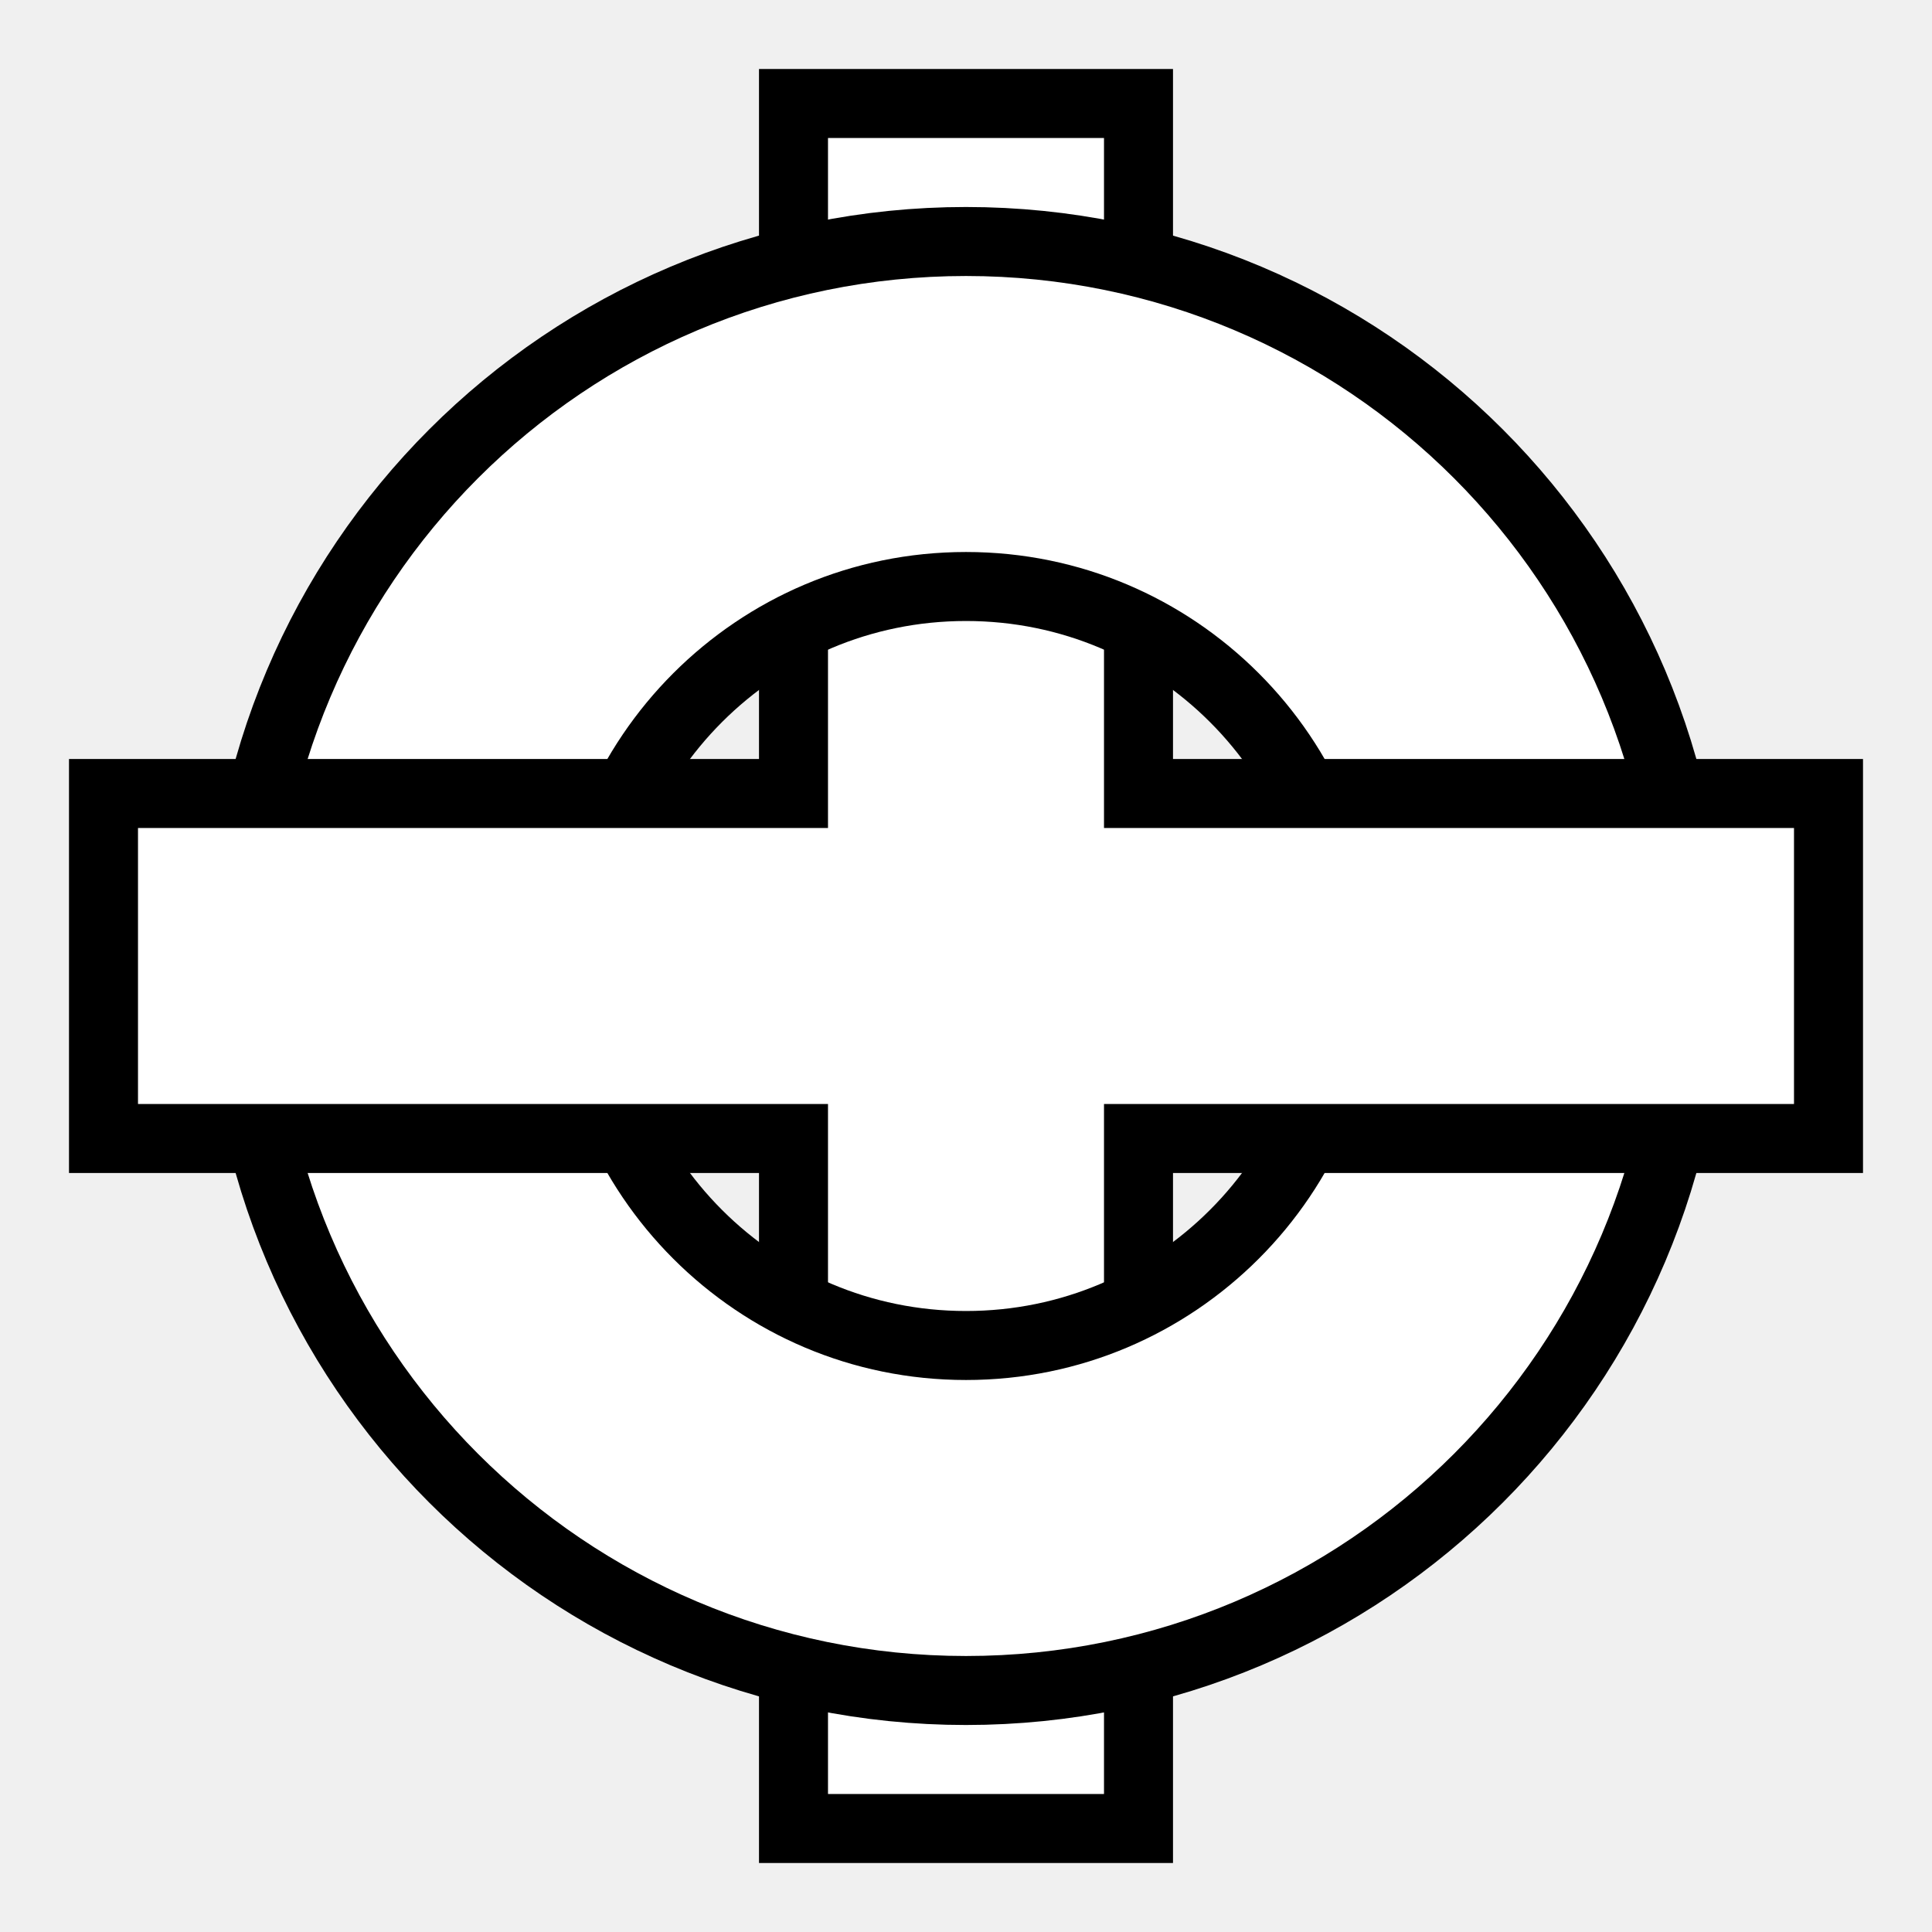
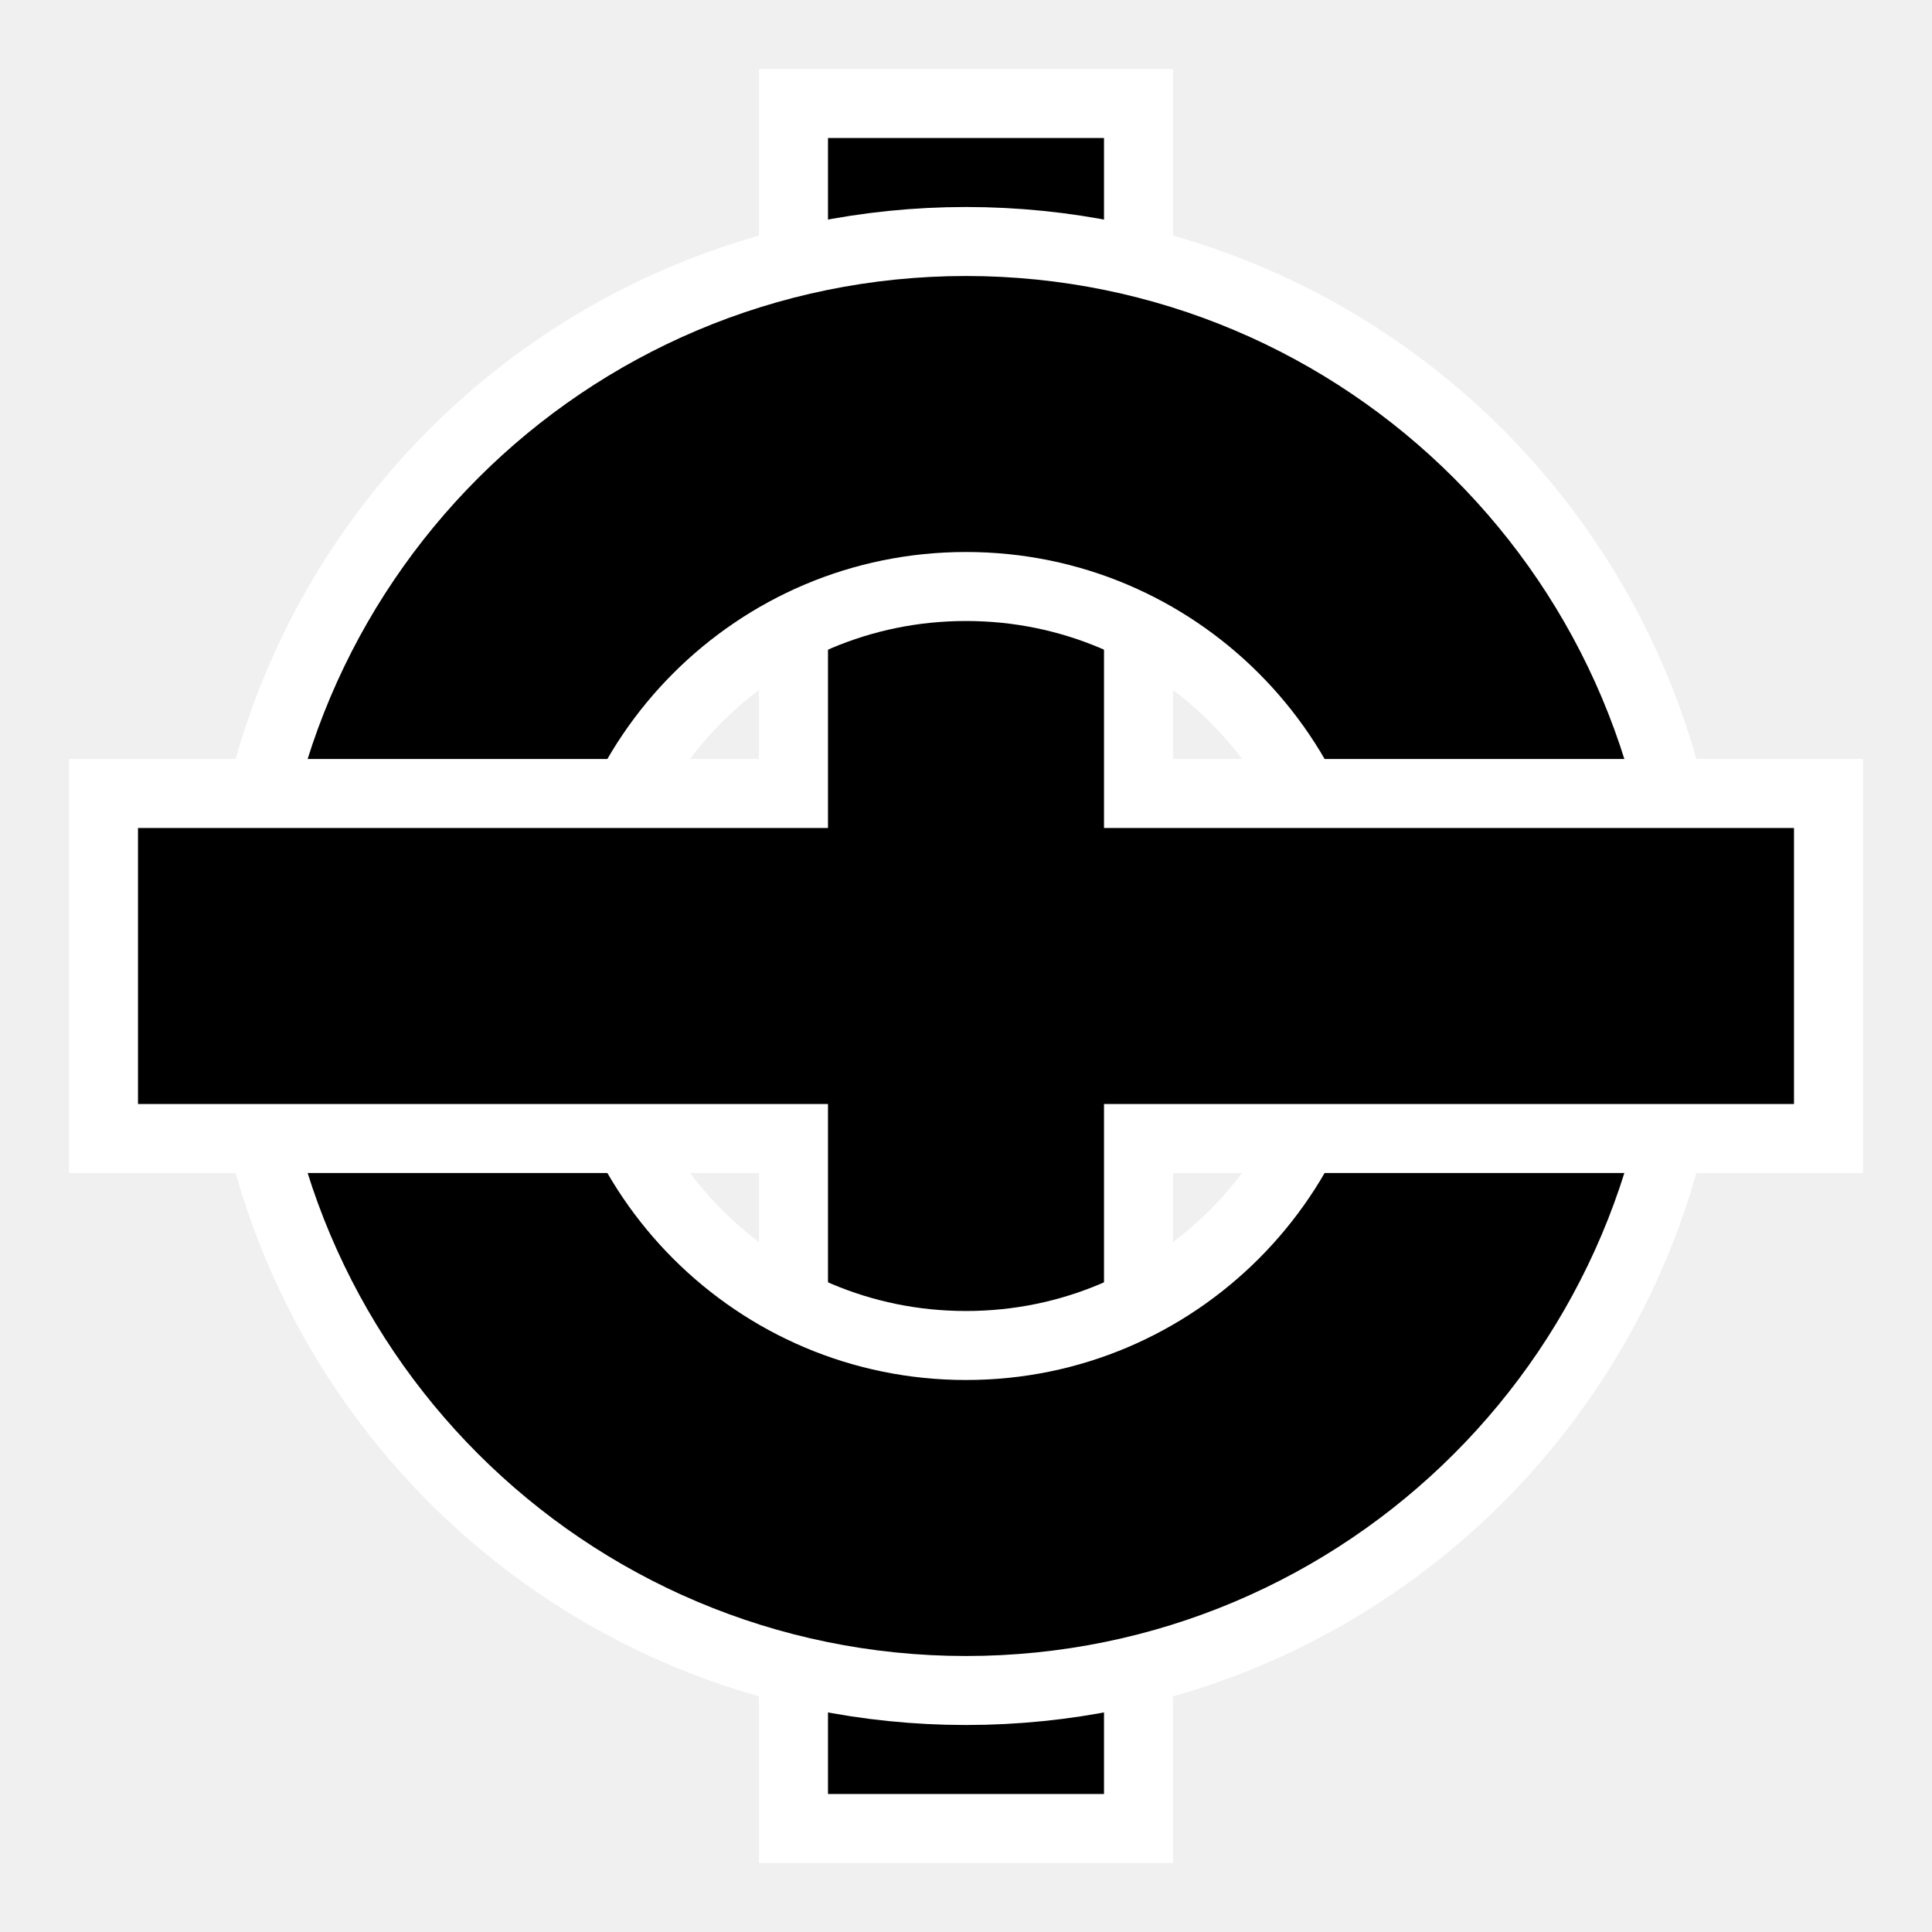
<svg xmlns="http://www.w3.org/2000/svg" height="112" width="112">
  <mask id="tHorizontalArm">
    <rect fill="white" height="100%" width="100%" x="0" y="0" />
    <circle cx="56" cy="56" fill="none" r="32" stroke="black" stroke-width="24" />
  </mask>
  <mask id="border">
    <circle cx="56" cy="56" fill="none" r="32" stroke="white" stroke-width="24" />
    <rect fill="white" height="16" stroke="white" stroke-width="8" width="96" x="8" y="48" />
    <rect fill="white" height="96" stroke="white" stroke-width="8" width="16" x="48" y="8" />
  </mask>
  <mask id="glyph">
    <circle cx="56" cy="56" fill="none" r="32" stroke="white" stroke-width="16" />
    <rect fill="white" height="16" paint-order="stroke" stroke="black" stroke-width="8" width="96" x="8" y="48" />
    <rect fill="white" height="96" mask="url(#tHorizontalArm)" width="16" x="48" y="8" />
  </mask>
-   <rect fill="#000000" height="100%" mask="url(#border)" width="100%" x="0" y="0" />
-   <rect fill="#FFFFFF" height="100%" mask="url(#glyph)" width="100%" x="0" y="0" />
+   <rect fill="#FFFFFF" height="100%" mask="url(#border)" width="100%" x="0" y="0" />
+   <rect fill="#000000" height="100%" mask="url(#glyph)" width="100%" x="0" y="0" />
</svg>
